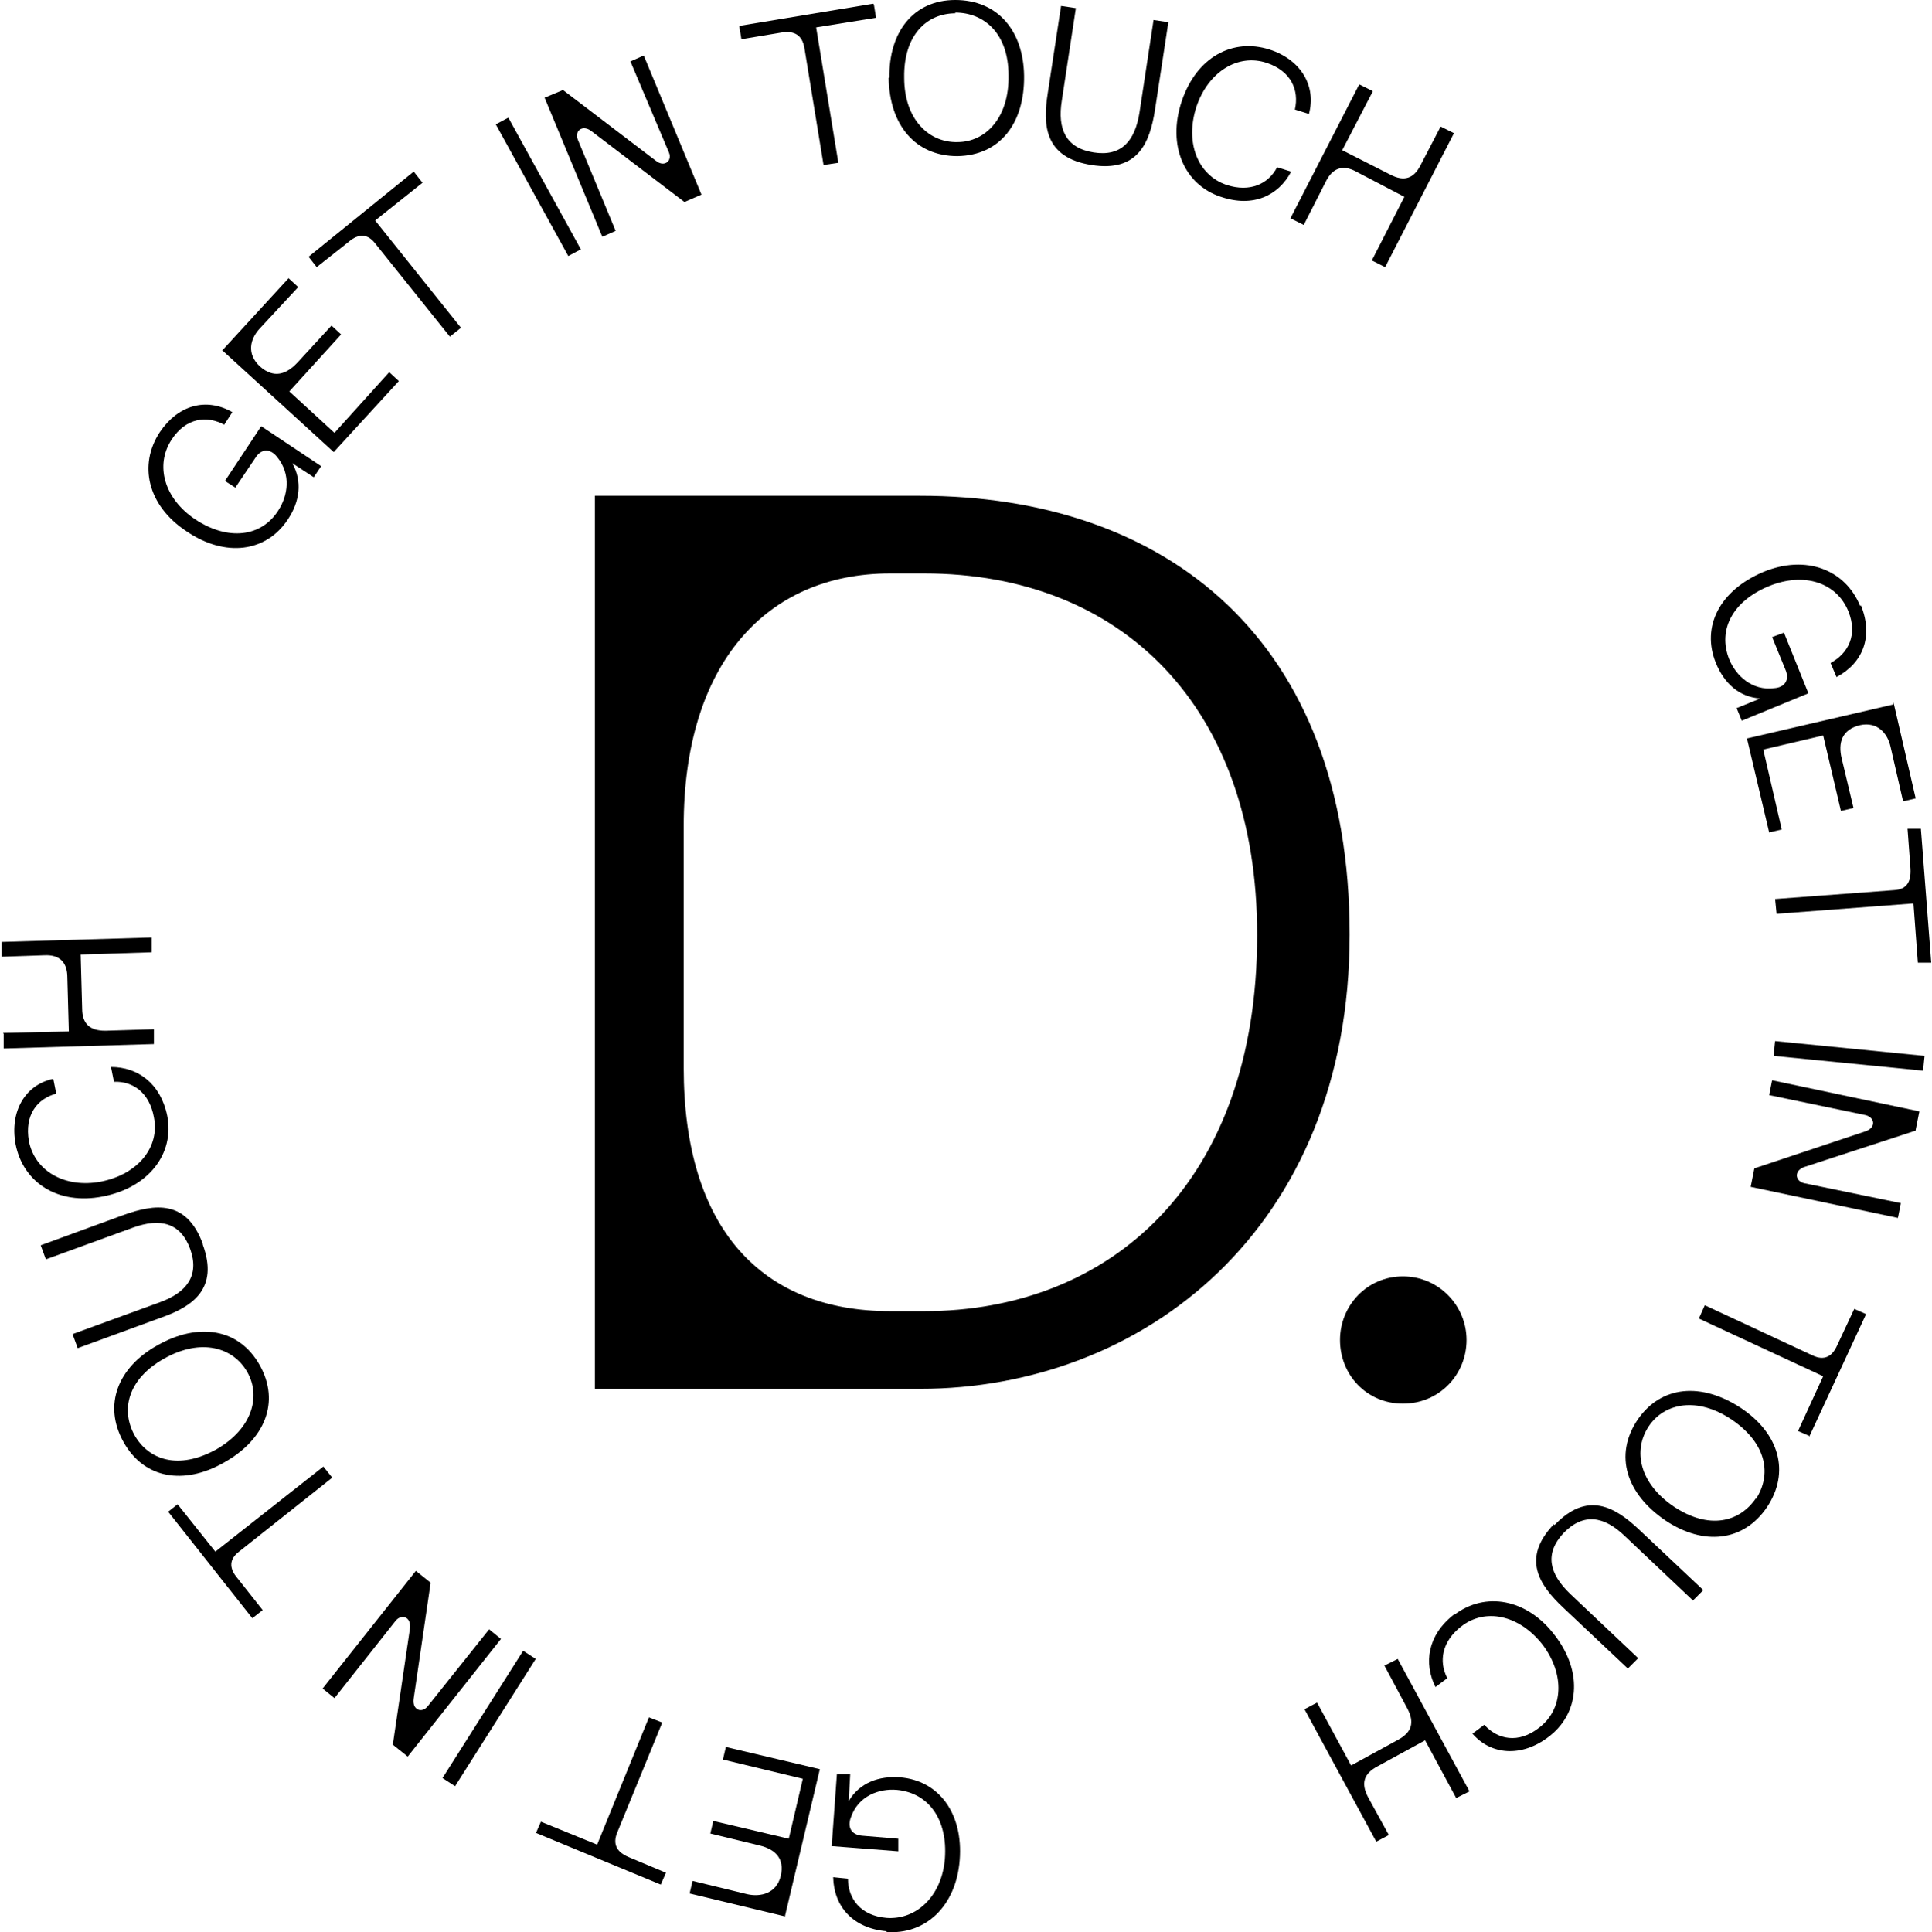
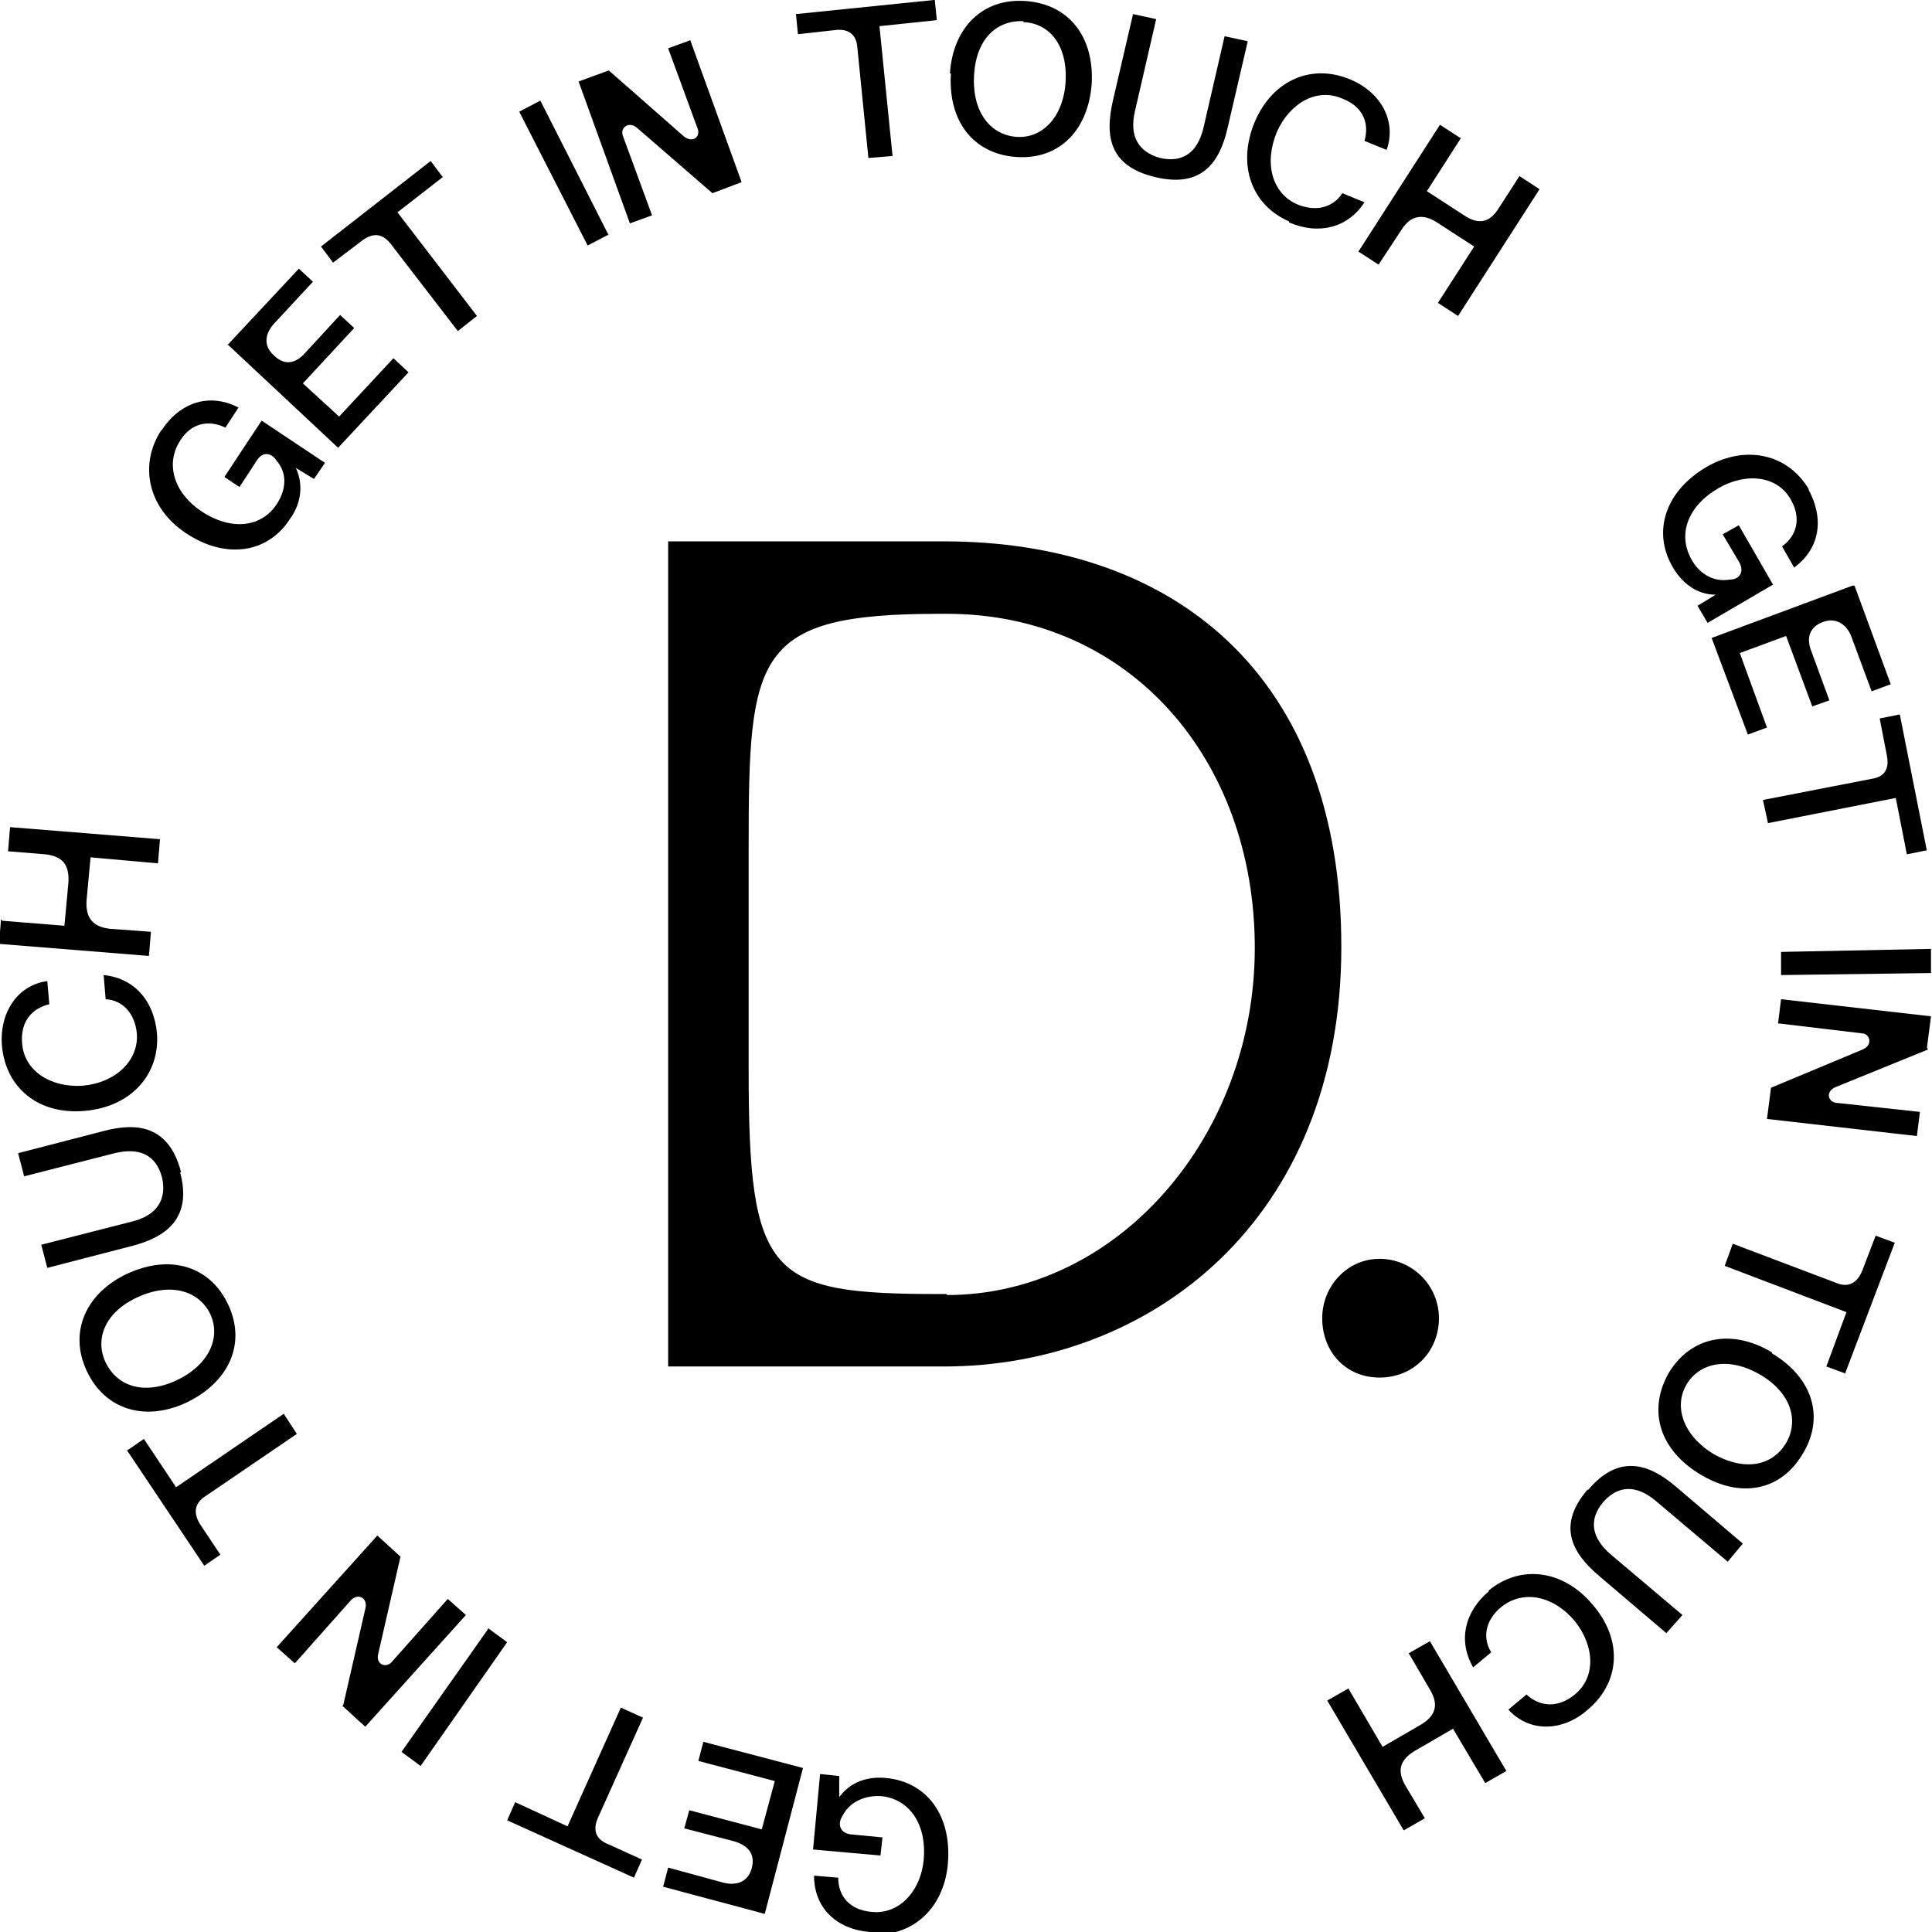
- <svg xmlns="http://www.w3.org/2000/svg" id="Layer_1" version="1.1" viewBox="0 0 261 261">
-   <g id="getintouch">
-     <g id="rotate">
-       <path d="M21.6,58.4c2.5-3.7,6.3-4.7,9.8-2.7l-1.1,1.7c-2.4-1.3-5.2-.9-7.1,2-2.3,3.5-1,8,3.2,10.8,4.4,2.9,8.9,2.4,11.2-1.2,1.3-2,1.8-4.9-.2-7.3-.9-1.1-2.1-1.1-2.9.2l-2.7,4-1.4-.9,4.9-7.4,8.1,5.4-1,1.5-2.9-1.9c1.4,2.5,1,5.2-.6,7.6-2.9,4.4-8.4,5.2-13.7,1.6-5.3-3.5-6.5-9-3.6-13.4Z" />
-       <path d="M30,47.4l9-9.8,1.3,1.2-5.2,5.6c-1.3,1.4-1.8,3.4,0,5.1,1.9,1.7,3.6,1.1,5.1-.5l4.6-5,1.3,1.2-7,7.7,6.1,5.6,7.4-8.2,1.3,1.2-8.8,9.6-15-13.7h0Z" />
-       <path d="M56,23.3l1.1,1.4-6.4,5.1,11.6,14.5-1.5,1.2-10.1-12.6c-1-1.3-2.2-1.4-3.6-.2l-4.3,3.4-1.1-1.4,14.2-11.5h0Z" />
-       <path d="M78.5,33.7l-1.7.9-9.8-17.8,1.7-.9,9.8,17.8Z" />
-       <path d="M76,12.1l12.6,9.6c1.2,1,2.3,0,1.8-1.1l-5.2-12.3,1.8-.8,7.8,18.8-2.3,1-12.6-9.6c-1.2-.9-2.3,0-1.8,1.2l5.1,12.3-1.8.8-7.8-18.8,2.4-1Z" />
-       <path d="M118.1.6l.3,1.8-8.1,1.3,3,18.3-2,.3-2.6-15.9c-.3-1.6-1.3-2.3-3.1-2l-5.4.9-.3-1.8,18.1-3Z" />
-       <path d="M120.2,10.5C120.1,4.4,123.4,0,129.1,0c5.7,0,9.2,4.1,9.3,10.2.1,6.4-3.2,10.8-9,10.9-5.7,0-9.2-4.2-9.3-10.6h0ZM129.1,1.8c-3.8,0-7,2.9-6.9,8.7,0,5.7,3.4,8.8,7.2,8.7,3.8,0,7-3.3,6.9-9,0-5.8-3.4-8.5-7.2-8.5h0Z" />
-       <path d="M147.5,22.3c-6.3-1-6.6-5.3-5.9-9.7l1.8-11.8,2,.3-1.9,12.5c-.6,3.8.5,6.4,4.3,7,3.8.6,5.6-1.6,6.2-5.4l1.9-12.5,2,.3-1.8,11.8c-.7,4.5-2.3,8.5-8.6,7.5h0Z" />
-       <path d="M165,26.6c-4.9-1.6-7.3-6.9-5.3-12.9,2-6,6.9-8.6,11.9-7,4.3,1.4,6.3,5,5.3,8.7l-1.9-.6c.6-2.6-.5-5.2-3.8-6.3-3.9-1.3-7.9,1.2-9.5,5.9-1.6,4.9.2,9.3,4.1,10.6,3.1,1,5.6-.1,6.8-2.4l1.9.6c-1.7,3.2-5.1,4.9-9.5,3.4h0Z" />
-       <path d="M185.5,12.4l-4.1,7.9,6.5,3.3c1.9,1,3.2.5,4.1-1.3l2.7-5.2,1.8.9-9.3,18.1-1.8-.9,4.4-8.6-6.5-3.4c-1.8-1-3.2-.5-4.1,1.3l-3,5.9-1.8-.9,9.3-18.1,1.8.9h0Z" />
-       <path d="M251.5,81.8c1.7,4.2.3,7.8-3.3,9.7l-.8-1.9c2.4-1.3,3.7-3.8,2.4-7-1.6-3.9-6-5.3-10.7-3.4-4.9,2-7,5.9-5.4,9.9.9,2.2,3.1,4.3,6.1,3.9,1.4-.1,2.1-1.1,1.5-2.5l-1.8-4.4,1.6-.6,3.3,8.2-9,3.7-.7-1.7,3.2-1.3c-2.9-.2-4.9-2.1-6-4.8-2-4.9.5-9.8,6.4-12.3,5.8-2.4,11.1-.3,13.1,4.6h0Z" />
-       <path d="M255.9,94.9l3,13-1.7.4-1.7-7.4c-.4-1.8-1.8-3.4-4.1-2.9h0c-2.5.6-3,2.4-2.5,4.5l1.6,6.7-1.7.4-2.4-10.2-8.1,1.9,2.5,10.8-1.7.4-3-12.7,19.8-4.6h0Z" />
-       <path d="M261,130.1h-1.8c0,.1-.6-8-.6-8l-18.5,1.4-.2-2,16.1-1.2c1.6-.1,2.3-1,2.2-2.9l-.4-5.4h1.8c0-.1,1.4,18.1,1.4,18.1h0Z" />
-       <path d="M239.7,142.7l.2-2,20.2,2-.2,2-20.2-2Z" />
-       <path d="M258.9,152.8l-15,4.9c-1.5.5-1.3,1.9-.1,2.2l13.1,2.7-.4,2-19.9-4.2.5-2.5,15-5c1.5-.5,1.3-1.9,0-2.2l-13-2.7.4-2,19.9,4.2-.5,2.5h0Z" />
-       <path d="M244.6,194.1l-1.6-.7,3.4-7.4-16.8-7.8.8-1.8,14.6,6.8c1.5.7,2.6.2,3.3-1.4l2.3-4.9,1.6.7-7.7,16.6Z" />
-       <path d="M235.3,190.3c5.1,3.4,6.7,8.6,3.5,13.4-3.2,4.7-8.6,5.2-13.7,1.8-5.3-3.6-7-8.8-3.8-13.6,3.2-4.7,8.7-5.1,14-1.6h0ZM237.3,202.6c2.1-3.2,1.6-7.4-3.2-10.7-4.7-3.2-9.2-2.3-11.3.9-2.1,3.2-1.3,7.6,3.4,10.8,4.8,3.2,8.9,2.1,11.1-1.1Z" />
-       <path d="M210.1,206.1c4.4-4.6,8.1-2.5,11.4.6l8.7,8.2-1.4,1.4-9.2-8.7c-2.8-2.7-5.6-3.2-8.3-.4-2.6,2.8-1.9,5.5.9,8.2l9.2,8.7-1.4,1.4-8.7-8.2c-3.3-3.1-5.7-6.7-1.3-11.3Z" />
-       <path d="M196.6,218.2c4.1-3.1,9.8-2.2,13.6,2.9,3.8,5,3.2,10.6-1,13.7-3.6,2.7-7.7,2.4-10.2-.5l1.6-1.2c1.8,2,4.6,2.6,7.4.4,3.3-2.5,3.5-7.2.5-11.2-3.2-4.1-7.8-5-11-2.5-2.6,2-3.1,4.7-1.9,7l-1.6,1.2c-1.6-3.2-1.1-7,2.5-9.8h0Z" />
-       <path d="M196.8,243l-4.2-7.8-6.4,3.5c-1.9,1-2.3,2.3-1.3,4.2l2.8,5.1-1.7.9-9.7-17.9,1.7-.9,4.6,8.5,6.4-3.5c1.8-1,2.2-2.3,1.2-4.2l-3.1-5.8,1.8-.9,9.7,17.9-1.8.9Z" />
-       <path d="M119.8,261c-4.5-.4-7.1-3.3-7.2-7.3l2,.2c0,2.7,1.7,5,5.2,5.3,4.1.3,7.5-3,7.9-8,.4-5.3-2.2-8.9-6.5-9.3-2.4-.2-5.2.8-6.2,3.7-.5,1.3,0,2.4,1.6,2.5l4.8.4v1.7c-.1,0-9-.7-9-.7l.7-9.7h1.8c0,.1-.2,3.6-.2,3.6,1.5-2.5,4.1-3.4,6.9-3.2,5.3.4,8.6,4.9,8.1,11.2-.5,6.3-4.7,10.1-9.9,9.7h0Z" />
-       <path d="M106.1,259l-12.9-3.1.4-1.7,7.4,1.8c1.8.4,3.9-.1,4.5-2.4.6-2.5-.8-3.7-2.9-4.2l-6.6-1.6.4-1.7,10.2,2.4,1.9-8.1-10.8-2.6.4-1.7,12.7,3-4.7,19.8h0Z" />
-       <path d="M72.4,247.8l.7-1.6,7.6,3.1,7-17.2,1.8.7-6.1,14.9c-.6,1.5-.1,2.6,1.6,3.3l5,2.1-.7,1.6-16.9-7h0Z" />
-       <path d="M70.7,223.1l1.7,1.1-10.9,17.2-1.7-1.1,10.9-17.2Z" />
-       <path d="M53.1,235.7l2.3-15.6c.2-1.6-1.1-2-1.9-1.1l-8.3,10.5-1.6-1.3,12.6-15.9,2,1.6-2.3,15.7c-.2,1.5,1.1,2,1.9,1l8.3-10.4,1.6,1.3-12.6,15.9-2-1.6Z" />
-       <path d="M22.6,204.4l1.4-1.1,5.1,6.4,14.6-11.5,1.2,1.5-12.6,10c-1.3,1-1.4,2.2-.2,3.6l3.4,4.3-1.4,1.1-11.3-14.3h0Z" />
-       <path d="M30.2,197.7c-5.3,3-10.7,2.2-13.5-2.8-2.8-5-.8-10.1,4.6-13.1,5.5-3.1,11-2.3,13.8,2.7,2.8,5,.7,10.1-4.9,13.2h0ZM18.2,194c1.9,3.3,5.9,4.7,11,1.9,4.9-2.8,6.1-7.2,4.2-10.5-1.9-3.3-6.2-4.6-11.2-1.8-5,2.8-5.9,7-4,10.4Z" />
-       <path d="M27.4,168.2c2.2,6-1.4,8.4-5.7,9.9l-11.2,4.1-.7-1.9,11.8-4.3c3.6-1.3,5.4-3.6,4.1-7.2-1.3-3.6-4.1-4.2-7.7-2.9l-11.8,4.3-.7-1.9,11.2-4.1c4.2-1.5,8.5-2.1,10.7,3.9Z" />
-       <path d="M22.6,150.8c1,5.1-2.5,9.7-8.7,10.9-6.1,1.2-10.8-1.9-11.8-7.1-.8-4.4,1.3-8,5.1-8.8l.4,2c-2.6.7-4.3,2.9-3.7,6.4.8,4.1,4.9,6.4,9.7,5.5,5.1-1,8-4.7,7.2-8.7-.6-3.3-2.8-4.9-5.4-4.8l-.4-2c3.6,0,6.7,2.2,7.6,6.6h0Z" />
-       <path d="M.4,139.6l8.9-.2-.2-7.3c0-2.1-1.1-3.1-3.1-3l-5.8.2v-2c0,0,20.3-.6,20.3-.6v2c0,0-9.6.3-9.6.3l.2,7.3c0,2.1,1.1,3,3.1,3l6.6-.2v2c0,0-20.3.6-20.3.6v-2Z" />
-     </g>
-     <g id="d">
-       <path d="M181.1,181.1c0-4.7,3.7-8.6,8.5-8.6s8.6,3.9,8.6,8.6-3.7,8.6-8.6,8.6-8.5-3.9-8.5-8.6Z" />
-       <path d="M80.4,67h43.9c33.4,0,58.1,19.5,58.1,59.3s-27.9,61.4-58.1,61.4h-43.9v-120.7ZM169.9,126.3c0-30.8-18.3-48.8-45-48.8h-4.6c-16.9,0-27.9,12.4-27.9,34.1v32.7c0,21.7,10.5,32.9,27.9,32.9h4.6c25.1,0,45-17.3,45-50.8h0Z" />
+ <svg xmlns="http://www.w3.org/2000/svg" id="getintouch" version="1.1" viewBox="0 0 192 192">
+   <defs>
+     <style>
+       .st0 {
+         fill: none;
+       }
+ 
+       .st1 {
+         clip-path: url(#clippath);
+       }
+     </style>
+     <clipPath id="clippath">
+       <rect class="st0" width="192" height="192" />
+     </clipPath>
+   </defs>
+   <g id="rotate">
+     <g class="st1">
+       <path d="M16.1,42.7c1.8-2.7,4.7-3.7,7.6-2.2l-1.3,2c-1.6-.8-3.4-.5-4.5,1.3-1.5,2.3-.6,5.2,2.1,7,3,2,6,1.6,7.5-.7.8-1.2,1.2-2.9,0-4.3-.5-.8-1.4-1-2,0l-1.7,2.6-1.5-1,3.7-5.6,6.3,4.2-1.1,1.6-1.8-1.1c.8,1.7.5,3.6-.6,5.1-2.2,3.4-6.4,4-10.3,1.4-3.8-2.5-4.7-6.8-2.5-10.2h0Z" />
+       <path d="M22.6,34.3l7.1-7.6,1.4,1.3-3.9,4.2c-.8.9-1.1,2.1,0,3.1,1.1,1.1,2.2.8,3.1-.2l3.5-3.8,1.4,1.3-5.1,5.5,3.6,3.3,5.4-5.8,1.5,1.4-7,7.5-10.9-10.2h0Z" />
+       <path d="M42.8,16l1.2,1.6-4.5,3.5,7.9,10.3-1.9,1.5-6.7-8.7c-.8-1-1.7-1.1-2.8-.3l-2.9,2.2-1.2-1.6,10.9-8.5Z" />
+       <path d="M60.5,23.3l-2.1,1.1-6.8-13.3,2.1-1.1,6.8,13.4h0Z" />
+       <path d="M60.5,7l7.4,6.5c.9.8,1.8.1,1.4-.8l-2.9-7.9,2.2-.8,5.1,14.1-2.9,1.1-7.5-6.5c-.8-.7-1.7,0-1.4.8l2.9,7.9-2.2.8-5.1-14.1,3-1.1Z" />
+       <path d="M92.9,0l.2,2-5.7.6,1.3,12.9-2.4.2-1.1-11c-.1-1.3-.9-1.9-2.3-1.7l-3.6.4-.2-2,13.7-1.4Z" />
+       <path d="M94.4,7.3c.3-4.5,3.2-7.5,7.5-7.2,4.3.3,6.8,3.5,6.6,8.1-.3,4.7-3.2,7.7-7.5,7.4-4.3-.3-6.8-3.6-6.5-8.3ZM101.7,2.1c-2.6-.1-4.7,1.7-4.9,5.4-.2,3.6,1.6,5.9,4.2,6.1,2.6.2,4.7-2,4.9-5.5.2-3.6-1.6-5.8-4.2-5.9h0Z" />
+       <path d="M114.8,17.6c-4.6-1.1-5-4.1-4.2-7.6l2-8.6,2.3.5-2.1,9.1c-.6,2.5.3,4.1,2.5,4.7,2.2.5,3.7-.5,4.3-3l2.1-9.1,2.3.5-2,8.6c-.8,3.5-2.6,6-7.2,4.9h0Z" />
+       <path d="M128.1,22c-3.7-1.6-5.2-5.6-3.4-9.9,1.8-4.2,5.7-5.8,9.5-4.2,3.1,1.3,4.6,4.2,3.6,7l-2.2-.9c.5-1.7-.1-3.4-2.2-4.2-2.5-1.1-5.2.4-6.5,3.3-1.3,3.1-.5,6.1,2,7.2,1.9.8,3.6.3,4.5-1.1l2.2.9c-1.6,2.5-4.5,3.3-7.5,2h0Z" />
+       <path d="M145.2,13.7l-3.4,5.3,3.7,2.4c1.5,1,2.6.7,3.5-.8l2-3.1,2,1.3-8.1,12.6-2-1.3,3.6-5.6-3.7-2.4c-1.4-.9-2.6-.7-3.5.7l-2.3,3.5-2-1.3,8.1-12.6,2,1.3h0Z" />
+       <path d="M179.7,48.6c1.6,2.9,1.2,5.9-1.4,7.8l-1.2-2.1c1.5-1.1,1.9-2.8.9-4.6-1.3-2.4-4.4-2.8-7.2-1.2-3.1,1.8-4.1,4.6-2.7,7.1.7,1.3,2.1,2.3,3.8,2,1,0,1.5-.8.9-1.8l-1.6-2.7,1.6-.9,3.4,5.9-6.5,3.8-1-1.7,1.8-1.1c-1.9,0-3.4-1.2-4.3-2.8-2-3.5-.7-7.5,3.4-9.9,4-2.3,8.2-1.2,10.2,2.3Z" />
+       <path d="M184.3,58.2l3.6,9.8-1.9.7-2-5.4c-.4-1.1-1.4-2-2.8-1.5h0c-1.4.5-1.7,1.6-1.2,2.9l1.8,4.9-1.7.6-2.6-7-4.6,1.7,2.7,7.4-1.9.7-3.6-9.6,14-5.2h0Z" />
+       <path d="M191.5,84.5l-2,.4-1.1-5.6-12.7,2.5-.5-2.3,10.8-2.1c1.3-.2,1.8-1,1.5-2.4l-.7-3.6,2-.4,2.7,13.6Z" />
+       <path d="M177,97v-2.4s14.9-.3,14.9-.3v2.4s-14.9.2-14.9.2h0Z" />
+       <path d="M191.6,104.3l-9.1,3.7c-1.1.4-.9,1.5,0,1.6l8.3.9-.3,2.4-14.9-1.7.4-3.1,9.1-3.8c1-.4.8-1.5,0-1.6l-8.4-1,.3-2.4,14.9,1.7-.4,3.1h0Z" />
+       <path d="M183.4,136.5l-1.9-.7,2-5.4-12.1-4.6.8-2.2,10.3,3.9c1.2.5,2.1,0,2.6-1.3l1.3-3.4,1.9.7-4.9,12.9h0Z" />
+       <path d="M176.1,134.5c3.9,2.3,5.3,6.2,3.1,9.9-2.2,3.8-6.2,4.5-10.1,2.2-4.1-2.4-5.4-6.3-3.3-10.1,2.2-3.7,6.3-4.5,10.3-2.1h0ZM177.5,143.4c1.3-2.2.5-5-2.6-6.8-3.1-1.8-6-1.2-7.3,1-1.3,2.2-.3,5.1,2.7,6.9,3.2,1.8,5.9,1.1,7.2-1.1Z" />
+       <path d="M157.8,148.1c3-3.6,6-2.7,8.7-.4l6.7,5.7-1.5,1.8-7.1-6c-2-1.7-3.8-1.6-5.3.1-1.4,1.7-1.2,3.5.8,5.2l7.1,6-1.6,1.8-6.7-5.7c-2.7-2.3-4.2-5-1.1-8.6Z" />
+       <path d="M147.9,158.1c3.1-2.6,7.4-2.2,10.4,1.4,3,3.5,2.7,7.7-.5,10.4-2.5,2.2-5.8,2.3-7.9,0l1.8-1.5c1.3,1.2,3.1,1.4,4.8,0,2.1-1.7,2-4.8,0-7.3-2.2-2.6-5.2-3.1-7.3-1.4-1.6,1.3-1.9,3.1-1,4.5l-1.8,1.5c-1.5-2.6-.9-5.5,1.6-7.6h0Z" />
+       <path d="M147.6,177.2l-3.2-5.4-3.8,2.2c-1.5.9-1.8,2-.9,3.5l1.9,3.2-2.1,1.2-7.6-12.9,2.1-1.2,3.4,5.8,3.8-2.2c1.5-.9,1.8-2,.9-3.5l-2.1-3.6,2.1-1.2,7.6,12.9-2.1,1.2Z" />
+       <path d="M86.4,192c-3.3-.3-5.5-2.4-5.5-5.6l2.4.2c0,1.8,1.1,3.2,3.3,3.4,2.7.3,4.9-2,5.2-5.2.3-3.5-1.4-6-4.2-6.3-1.4-.1-3.1.4-3.9,2-.5.8-.2,1.7.9,1.8l3.1.3-.2,1.8-6.7-.6.7-7.5,1.9.2v2.1c1.1-1.5,2.8-2.1,4.7-1.9,4,.4,6.5,3.7,6.1,8.5-.4,4.6-3.7,7.4-7.8,7Z" />
+       <path d="M76,190.2l-10.1-2.7.5-1.9,5.5,1.5c1.2.3,2.4,0,2.8-1.4.4-1.5-.4-2.3-1.7-2.7l-5-1.3.5-1.8,7.2,1.9,1.3-4.8-7.6-2,.5-1.9,9.9,2.6-3.8,14.5h0Z" />
+       <path d="M50.4,180.9l.8-1.8,5.2,2.4,5.3-11.8,2.2,1-4.5,10c-.5,1.2-.2,2.1,1.1,2.6l3.3,1.5-.8,1.8-12.6-5.7h0Z" />
+       <path d="M48.5,161.8l1.9,1.4-8.6,12.3-1.9-1.4,8.6-12.2Z" />
+       <path d="M34.1,169.5l2.2-9.6c.3-1.1-.7-1.6-1.4-.9l-5.6,6.3-1.8-1.6,10-11.1,2.3,2.1-2.2,9.6c-.3,1.1.7,1.5,1.3.9l5.6-6.3,1.8,1.6-10,11.1-2.3-2.1Z" />
+       <path d="M12.7,144.1l1.6-1.1,3.2,4.8,10.7-7.3,1.3,2-9.1,6.2c-1.1.7-1.2,1.7-.5,2.8l2,3-1.6,1.1-7.7-11.5h0Z" />
+       <path d="M18.5,139.4c-4.1,1.9-8.1.7-9.9-3.2-1.8-3.9,0-7.7,4-9.6,4.3-2,8.3-.8,10.1,3.1,1.8,3.9,0,7.7-4.2,9.7h0ZM10.5,135.4c1.1,2.3,3.7,3.3,7,1.8,3.2-1.5,4.5-4.2,3.4-6.6-1.1-2.3-3.9-3.2-7.2-1.7-3.3,1.5-4.3,4.2-3.2,6.5h0Z" />
+       <path d="M17.9,116.5c1.2,4.5-1.3,6.4-4.7,7.3l-8.5,2.2-.6-2.3,9-2.3c2.5-.6,3.5-2.2,3-4.4-.6-2.2-2.2-3-4.7-2.4l-9,2.3-.6-2.3,8.5-2.2c3.4-.9,6.5-.5,7.7,4.1h0Z" />
+       <path d="M15.6,102.7c.3,4-2.5,7.3-7.2,7.7-4.6.4-7.8-2.3-8.2-6.4-.3-3.3,1.5-6.1,4.5-6.5l.2,2.3c-1.7.4-2.9,1.7-2.7,3.9.2,2.7,2.8,4.4,6,4.2,3.3-.3,5.6-2.5,5.4-5.2-.2-2-1.4-3.3-3.1-3.4l-.2-2.4c3,.3,5,2.5,5.3,5.8h0Z" />
+       <path d="M.2,91.5l6.2.5.4-4.3c.1-1.8-.6-2.6-2.3-2.8l-3.7-.3.2-2.4,14.9,1.2-.2,2.4-6.7-.6-.4,4.3c-.1,1.7.6,2.6,2.3,2.8l4.1.3-.2,2.4-14.9-1.2.2-2.4H.2Z" />
    </g>
  </g>
+   <g id="d">
+     <path d="M131.4,131c0-3.2,2.5-5.9,5.7-5.9s5.9,2.6,5.9,5.9-2.5,5.9-5.9,5.9-5.7-2.6-5.7-5.9Z" />
+     <path d="M94.1,128.6h-.7c-17,0-19-1.7-19-22.3v-22.2c0-19.1.6-23.1,19-23.1h.7c18.2,0,30.6,14.5,30.6,33.2s-13.6,34.5-30.6,34.5h0ZM66.4,53.8v82h27.4c20.5,0,39.5-14.5,39.5-41.7s-16.8-40.3-39.5-40.3h-27.4Z" />
+   </g>
</svg>
